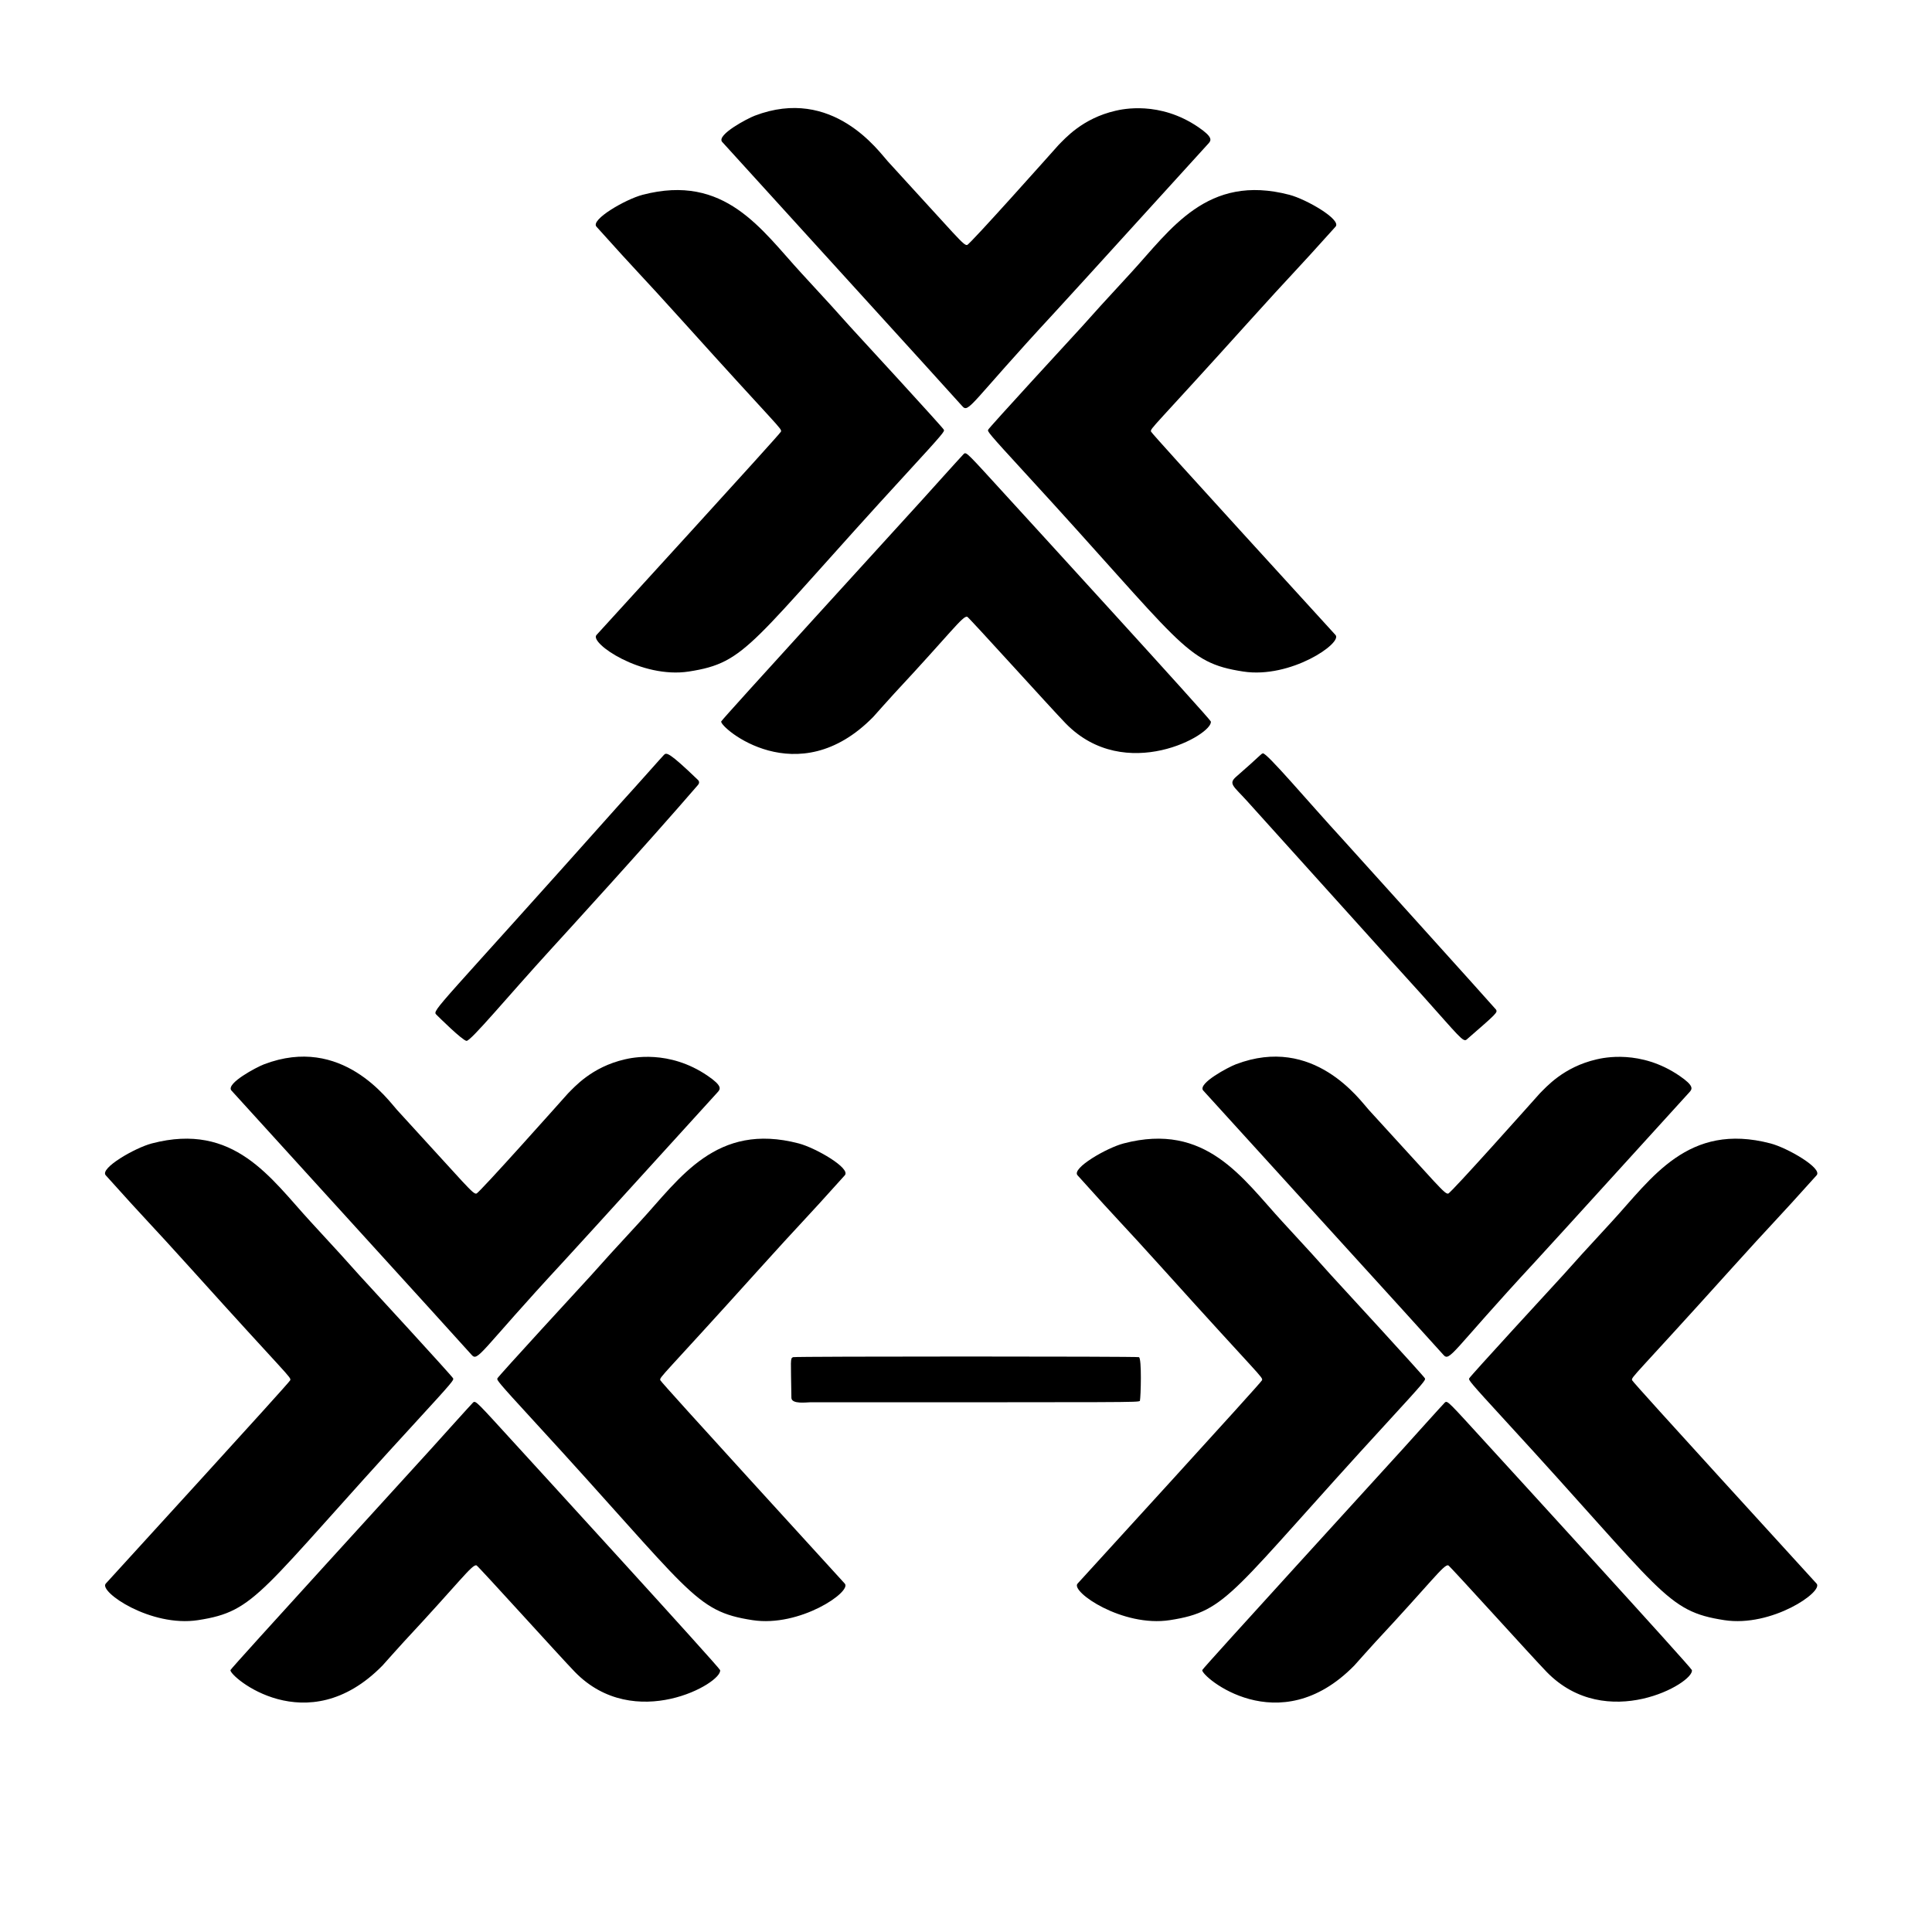
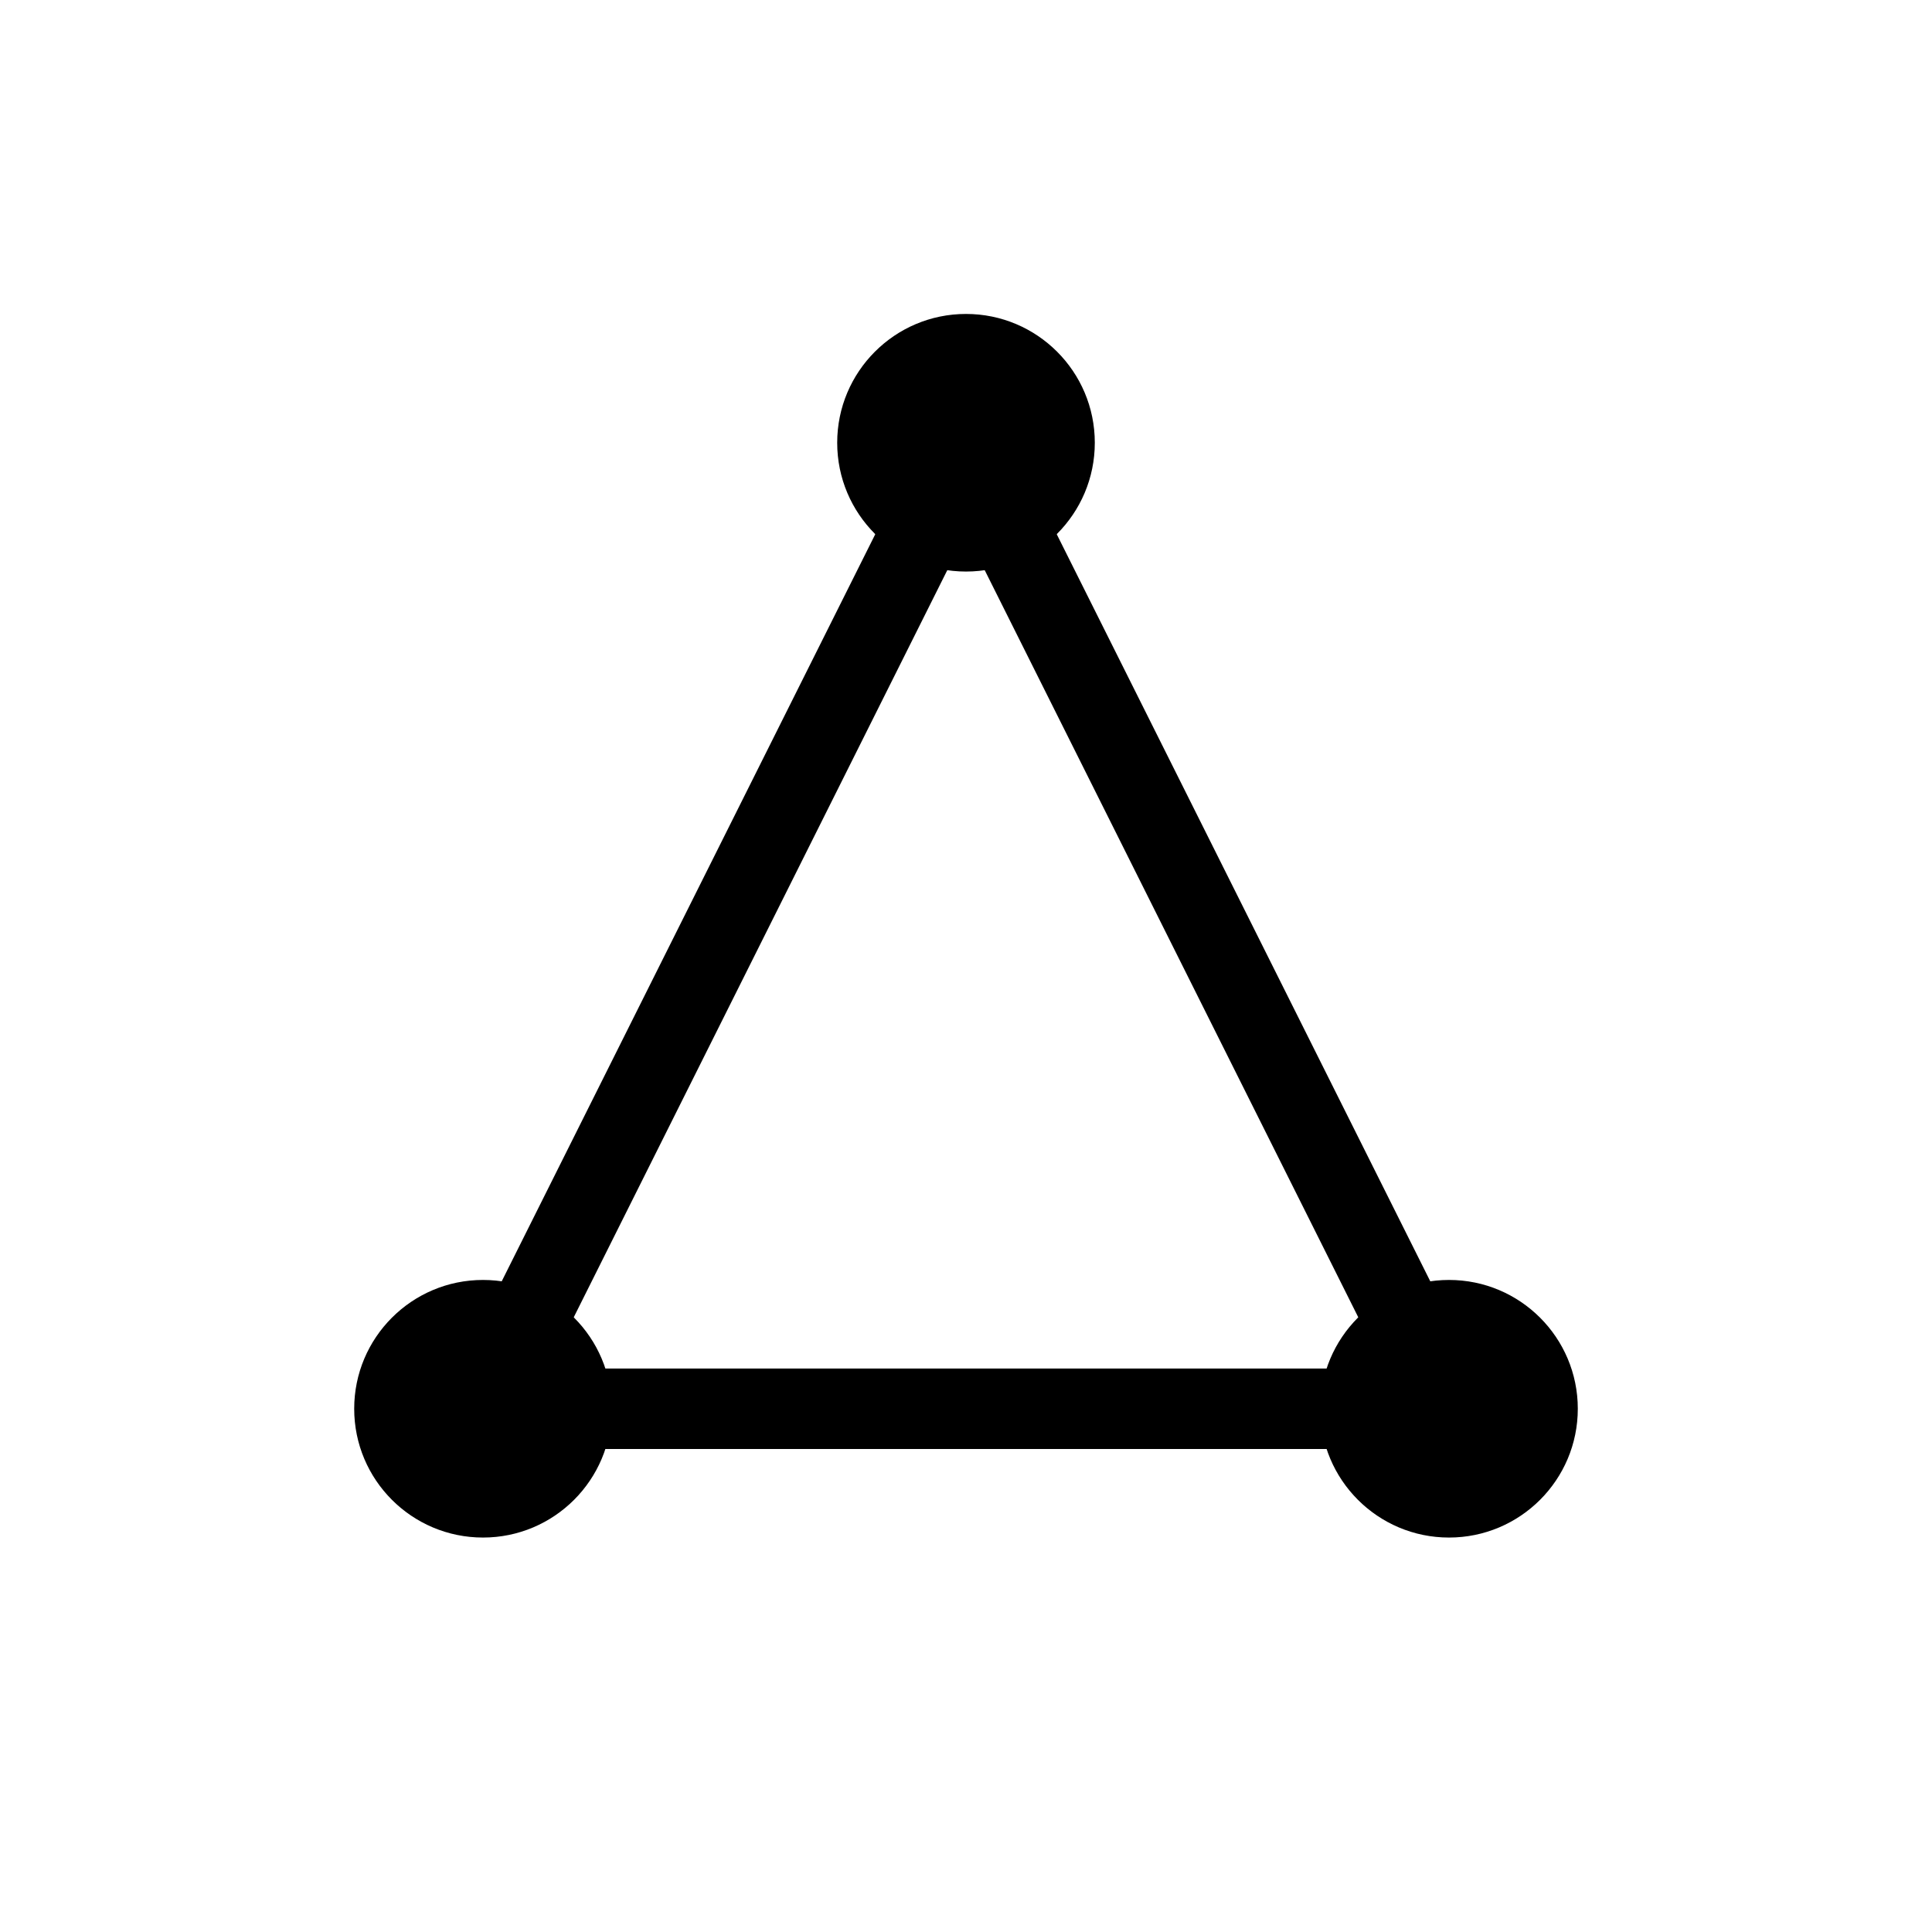
- <svg xmlns="http://www.w3.org/2000/svg" width="100%" height="100%" viewBox="0 0 1000 1000" version="1.1" xml:space="preserve" style="fill-rule:evenodd;clip-rule:evenodd;stroke-linejoin:round;stroke-miterlimit:2;">
-   <g id="Background" transform="matrix(1,0,0,1,51,53)">
-     <path d="M388.989,116.043C392.901,120.294 437.377,168.625 437.569,169.477C437.78,170.414 437.796,170.73 418.609,191.601C336.822,280.568 335.919,289.905 305.513,294.585C280.943,298.367 254.024,279.819 257.731,275.687C262.68,270.17 352.757,171.742 353.215,170.421C353.785,168.774 352.624,169.029 302.062,112.908C280.02,88.442 279.683,88.829 257.724,64.32C254.488,60.708 272.79,50.14 281.591,47.836C324.289,36.658 343.076,65.883 363.721,88.3C378.718,104.586 381.318,107.429 388.989,116.043Z" style="fill-opacity:1;" />
-     <path d="M134.989,607.043C138.901,611.294 183.377,659.625 183.569,660.477C183.78,661.414 183.796,661.73 164.609,682.601C82.822,771.568 81.919,780.905 51.513,785.585C26.943,789.367 0.024,770.819 3.731,766.687C8.68,761.17 98.757,662.742 99.215,661.421C99.785,659.774 98.624,660.029 48.062,603.908C26.02,579.442 25.683,579.829 3.724,555.32C0.488,551.708 18.79,541.14 27.591,538.836C70.289,527.658 89.076,556.883 109.721,579.3C124.718,595.586 127.318,598.429 134.989,607.043Z" style="fill-opacity:1;" />
-     <path d="M637.989,607.043C641.901,611.294 686.377,659.625 686.569,660.477C686.78,661.414 686.796,661.73 667.609,682.601C585.822,771.568 584.919,780.905 554.513,785.585C529.943,789.367 503.024,770.819 506.731,766.687C511.68,761.17 601.757,662.742 602.215,661.421C602.785,659.774 601.624,660.029 551.062,603.908C529.02,579.442 528.683,579.829 506.724,555.32C503.488,551.708 521.79,541.14 530.591,538.836C573.289,527.658 592.076,556.883 612.721,579.3C627.718,595.586 630.318,598.429 637.989,607.043Z" style="fill-opacity:1;" />
-     <path d="M509.011,116.043C516.682,107.428 519.282,104.585 534.279,88.3C554.924,65.883 573.711,36.658 616.409,47.836C625.21,50.14 643.512,60.708 640.276,64.32C618.317,88.829 617.98,88.442 595.938,112.908C545.376,169.029 544.215,168.774 544.785,170.421C545.243,171.742 635.32,270.17 640.269,275.687C643.976,279.819 617.057,298.367 592.487,294.585C562.081,289.905 561.178,280.568 479.391,191.601C460.204,170.73 460.22,170.414 460.431,169.477C460.623,168.625 505.099,120.294 509.011,116.043Z" style="fill-opacity:1;" />
-     <path d="M255.011,607.043C262.682,598.428 265.282,595.585 280.279,579.3C300.924,556.883 319.711,527.658 362.409,538.836C371.21,541.14 389.512,551.708 386.276,555.32C364.317,579.829 363.98,579.442 341.938,603.908C291.376,660.029 290.215,659.774 290.785,661.421C291.243,662.742 381.32,761.17 386.269,766.687C389.976,770.819 363.057,789.367 338.487,785.585C308.081,780.905 307.178,771.568 225.391,682.601C206.204,661.73 206.22,661.414 206.431,660.477C206.623,659.625 251.099,611.294 255.011,607.043Z" style="fill-opacity:1;" />
-     <path d="M758.011,607.043C765.682,598.428 768.282,595.585 783.279,579.3C803.924,556.883 822.711,527.658 865.409,538.836C874.21,541.14 892.512,551.708 889.276,555.32C867.317,579.829 866.98,579.442 844.938,603.908C794.376,660.029 793.215,659.774 793.785,661.421C794.243,662.742 884.32,761.17 889.269,766.687C892.976,770.819 866.057,789.367 841.487,785.585C811.081,780.905 810.178,771.568 728.391,682.601C709.204,661.73 709.22,661.414 709.431,660.477C709.623,659.625 754.099,611.294 758.011,607.043Z" style="fill-opacity:1;" />
-     <path d="M401.009,318.048C361.803,358.077 321.653,323.621 322.281,320.435C322.468,319.486 417.571,215.448 426.512,205.51C428.214,203.619 447.29,182.415 447.862,181.931C449.24,180.767 449.749,181.622 470.089,203.866C478.581,213.154 575.455,319.098 575.719,320.435C577.028,327.073 531.444,353.075 500.581,321.419C493.29,313.941 450.413,266.409 449.612,266.21C447.313,265.638 440.93,274.79 411.93,305.889C409.973,307.988 401.879,317.072 401.009,318.048Z" style="fill-opacity:1;" />
-     <path d="M147.009,809.048C107.803,849.077 67.653,814.621 68.281,811.435C68.468,810.486 163.571,706.448 172.512,696.51C174.214,694.619 193.29,673.415 193.862,672.931C195.24,671.767 195.749,672.622 216.089,694.866C224.581,704.154 321.455,810.098 321.719,811.435C323.028,818.073 277.444,844.075 246.581,812.419C239.29,804.941 196.413,757.409 195.612,757.21C193.313,756.638 186.93,765.79 157.93,796.889C155.973,798.988 147.879,808.072 147.009,809.048Z" style="fill-opacity:1;" />
-     <path d="M650.009,809.048C610.803,849.077 570.653,814.621 571.281,811.435C571.468,810.486 666.571,706.448 675.512,696.51C677.214,694.619 696.29,673.415 696.862,672.931C698.24,671.767 698.749,672.622 719.089,694.866C727.581,704.154 824.455,810.098 824.719,811.435C826.028,818.073 780.444,844.075 749.581,812.419C742.29,804.941 699.413,757.409 698.612,757.21C696.313,756.638 689.93,765.79 660.93,796.889C658.973,798.988 650.879,808.072 650.009,809.048Z" style="fill-opacity:1;" />
-     <path d="M496.991,21.952C500.199,18.809 509.168,8.277 526.456,4.314C529.86,3.534 549.187,-0.896 569.274,12.821C577.033,18.119 575.958,19.697 574.382,21.394C570.153,25.952 505.27,97.529 494.825,108.796C450.889,156.189 450.453,161.242 446.94,157.088C444.078,153.702 323.08,20.87 322.701,20.351C320.025,16.689 335.79,8.361 339.649,6.887C380.023,-8.537 403.91,25.481 408.506,30.494C444.972,70.266 447.807,74.244 449.613,73.786C451.154,73.395 493.254,26.146 496.991,21.952Z" style="fill-opacity:1;" />
-     <path d="M242.991,512.952C246.199,509.809 255.168,499.277 272.456,495.314C275.86,494.534 295.187,490.104 315.274,503.821C323.033,509.119 321.958,510.697 320.382,512.394C316.153,516.952 251.27,588.529 240.825,599.796C196.889,647.189 196.453,652.242 192.94,648.088C190.078,644.702 69.08,511.87 68.701,511.351C66.025,507.689 81.79,499.361 85.649,497.887C126.023,482.463 149.91,516.481 154.506,521.494C190.972,561.266 193.807,565.244 195.613,564.786C197.154,564.395 239.254,517.146 242.991,512.952Z" style="fill-opacity:1;" />
-     <path d="M745.991,512.952C749.199,509.809 758.168,499.277 775.456,495.314C778.86,494.534 798.187,490.104 818.274,503.821C826.033,509.119 824.958,510.697 823.382,512.394C819.153,516.952 754.27,588.529 743.825,599.796C699.889,647.189 699.453,652.242 695.94,648.088C693.078,644.702 572.08,511.87 571.701,511.351C569.025,507.689 584.79,499.361 588.649,497.887C629.023,482.463 652.91,516.481 657.506,521.494C693.972,561.266 696.807,565.244 698.613,564.786C700.154,564.395 742.254,517.146 745.991,512.952Z" style="fill-opacity:1;" />
-     <path d="M539.011,672.124C537.31,672.888 537.251,672.805 368.5,672.805C366.706,672.805 358.674,673.971 358.629,670.493C358.369,650.661 357.945,650.155 359.481,649.465C360.482,649.016 537.52,649.017 538.519,649.465C540.033,650.145 539.482,669.993 539.011,672.124Z" />
-     <path d="M269.999,362.947C279.915,352.072 291.483,338.905 292.691,337.696C293.928,336.458 295.077,336.071 310.272,350.704C310.422,350.848 311.491,351.878 310.255,353.312C283.239,384.648 240.378,431.522 234.224,438.252C212.05,462.501 192.587,486.071 190.444,485.75C188.191,485.413 176.016,473.337 174.841,472.172C172.493,469.844 175.285,469.258 269.999,362.947Z" />
-     <path d="M685,461.95C667.701,442.962 619.132,388.854 594.431,361.562C587.408,353.803 584.618,352.697 588.917,348.963C601.595,337.953 601.556,337.233 602.648,336.94C604.594,336.417 626.743,362.71 643.792,381.237C643.882,381.334 722.966,468.918 723.35,469.578C724.221,471.078 723.721,471.512 708.155,485.044C706.336,486.625 704.26,483.467 685,461.95Z" style="fill-opacity:1;" />
+ <svg xmlns="http://www.w3.org/2000/svg" width="960" height="960" viewBox="0 0 960 960">
+   <g stroke="#000000" stroke-width="40" stroke-linecap="round">
+     <line x1="480" y1="220" x2="240" y2="700" />
+     <line x1="480" y1="220" x2="720" y2="700" />
+     <line x1="240" y1="700" x2="720" y2="700" />
+   </g>
+   <g fill="#000000" stroke="none">
+     <circle cx="480" cy="220" r="64" />
+     <circle cx="240" cy="700" r="64" />
+     <circle cx="720" cy="700" r="64" />
  </g>
</svg>
